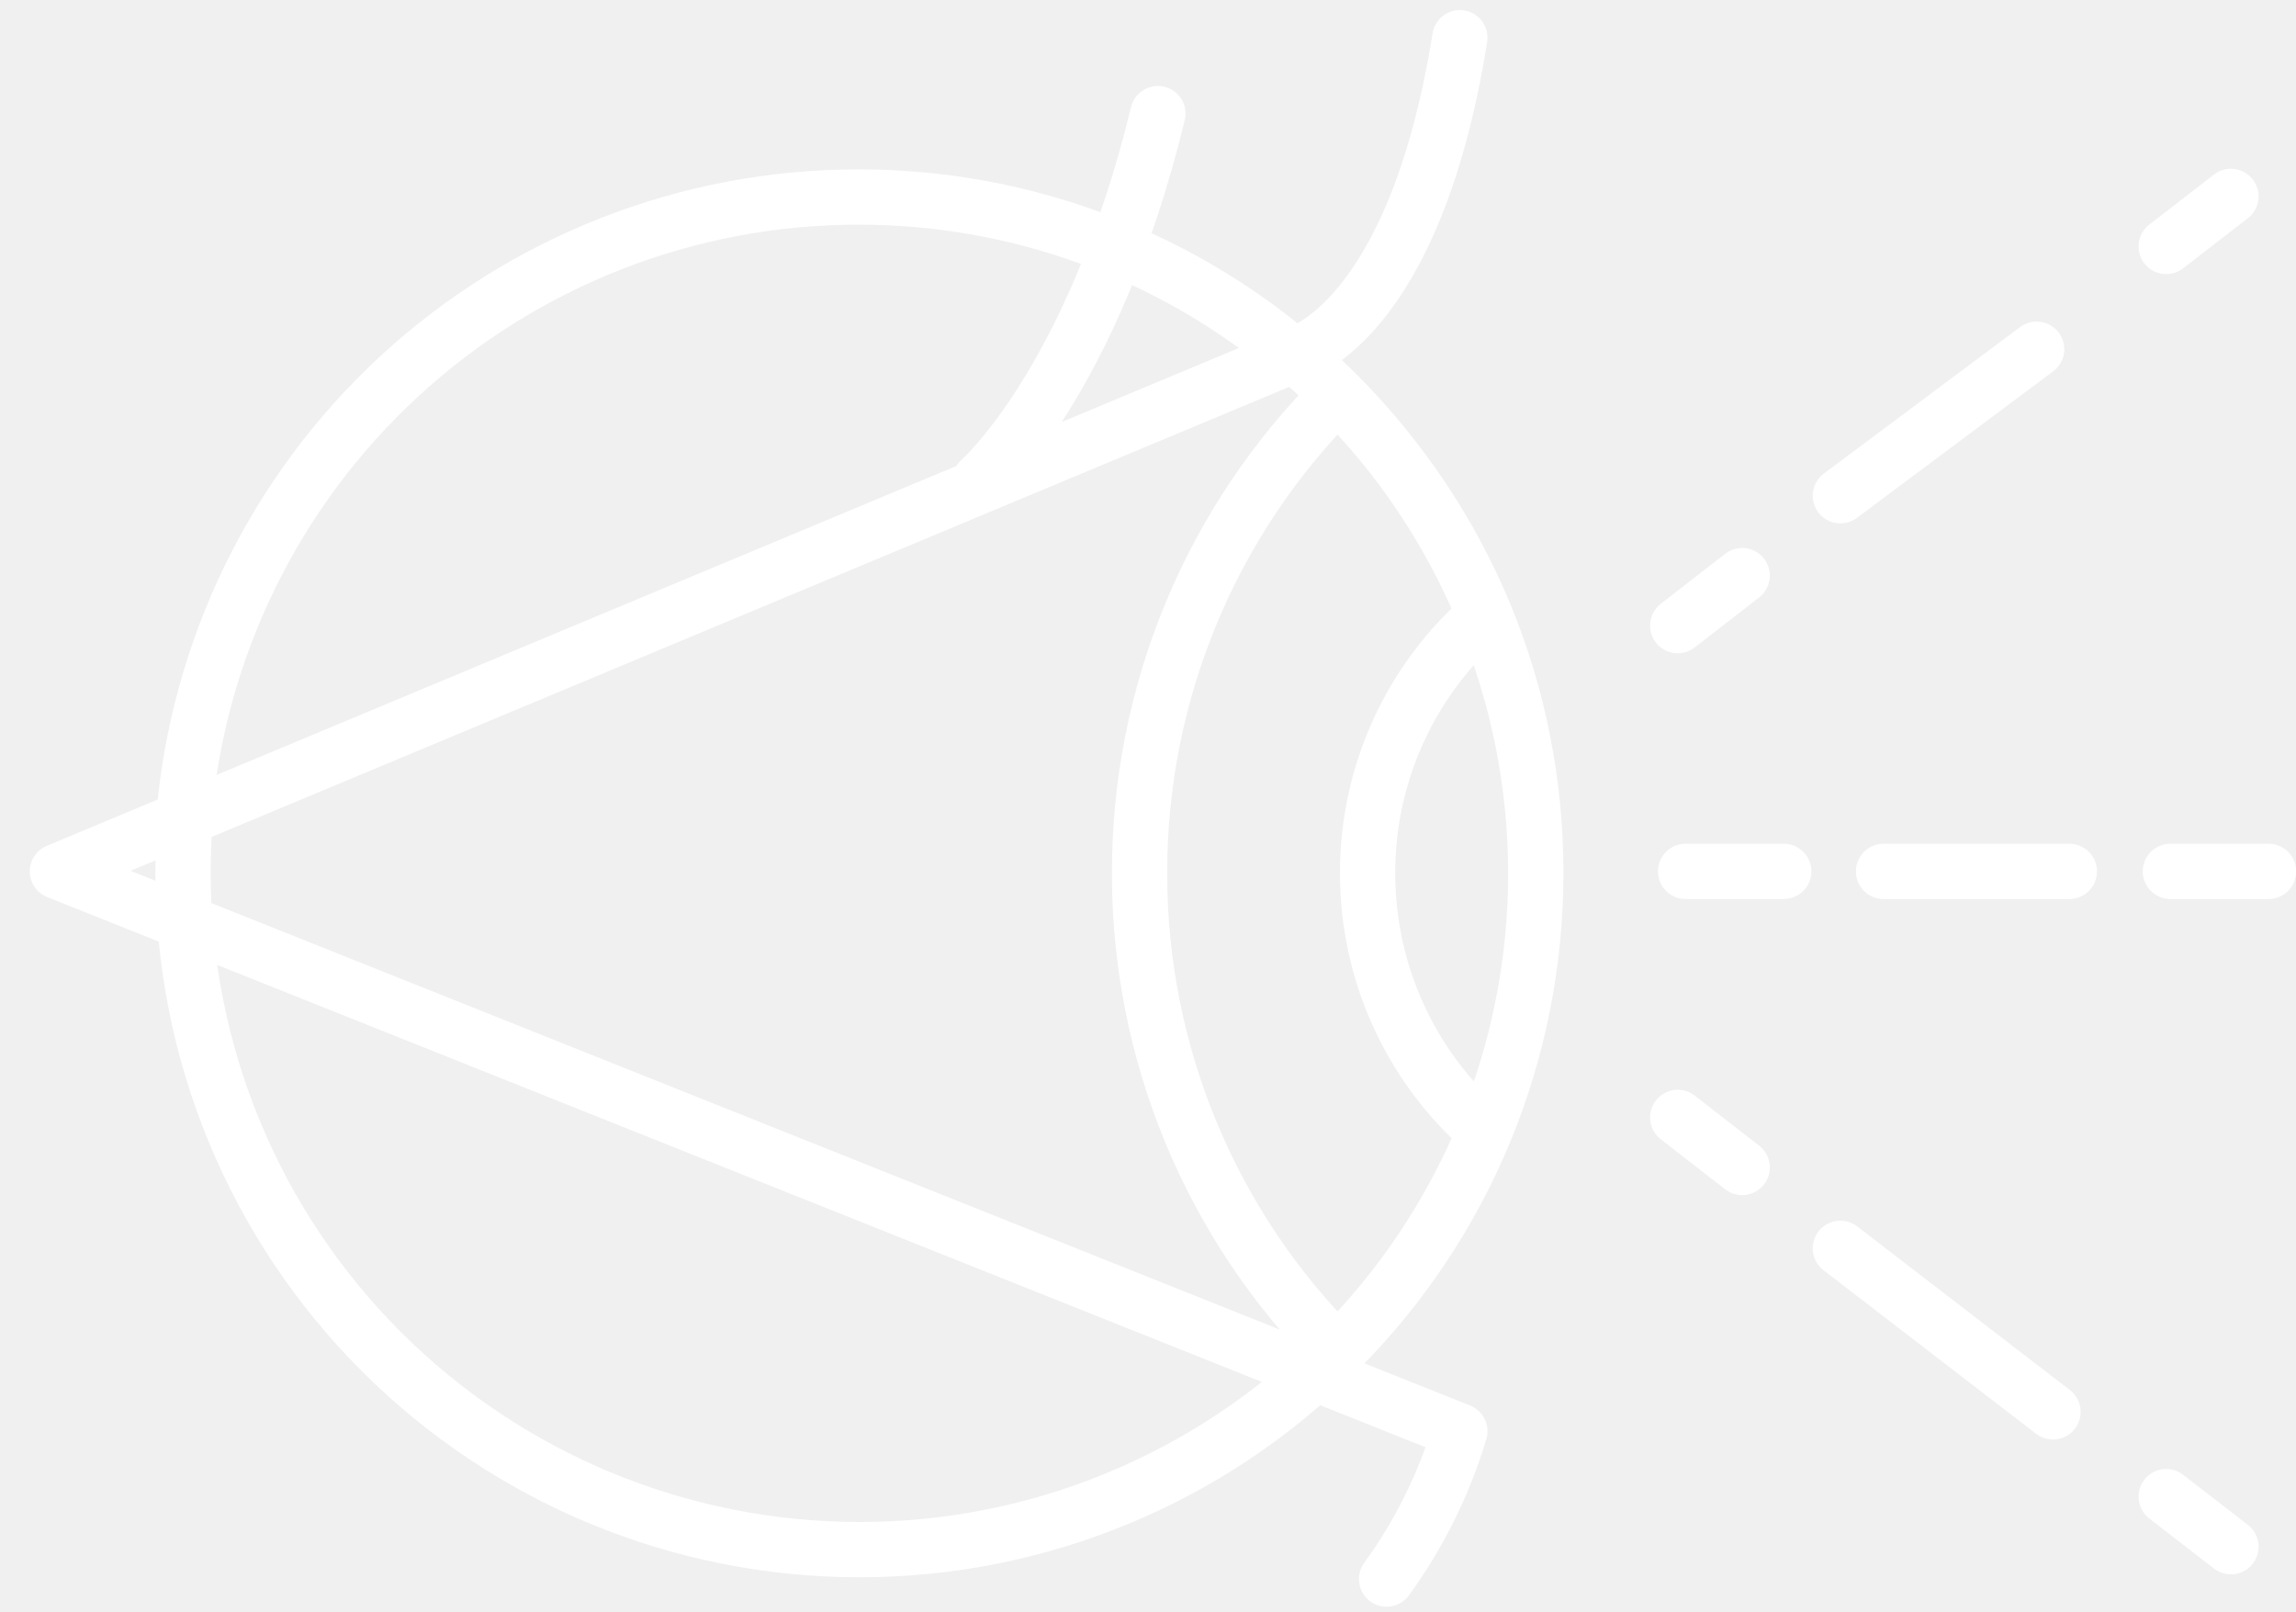
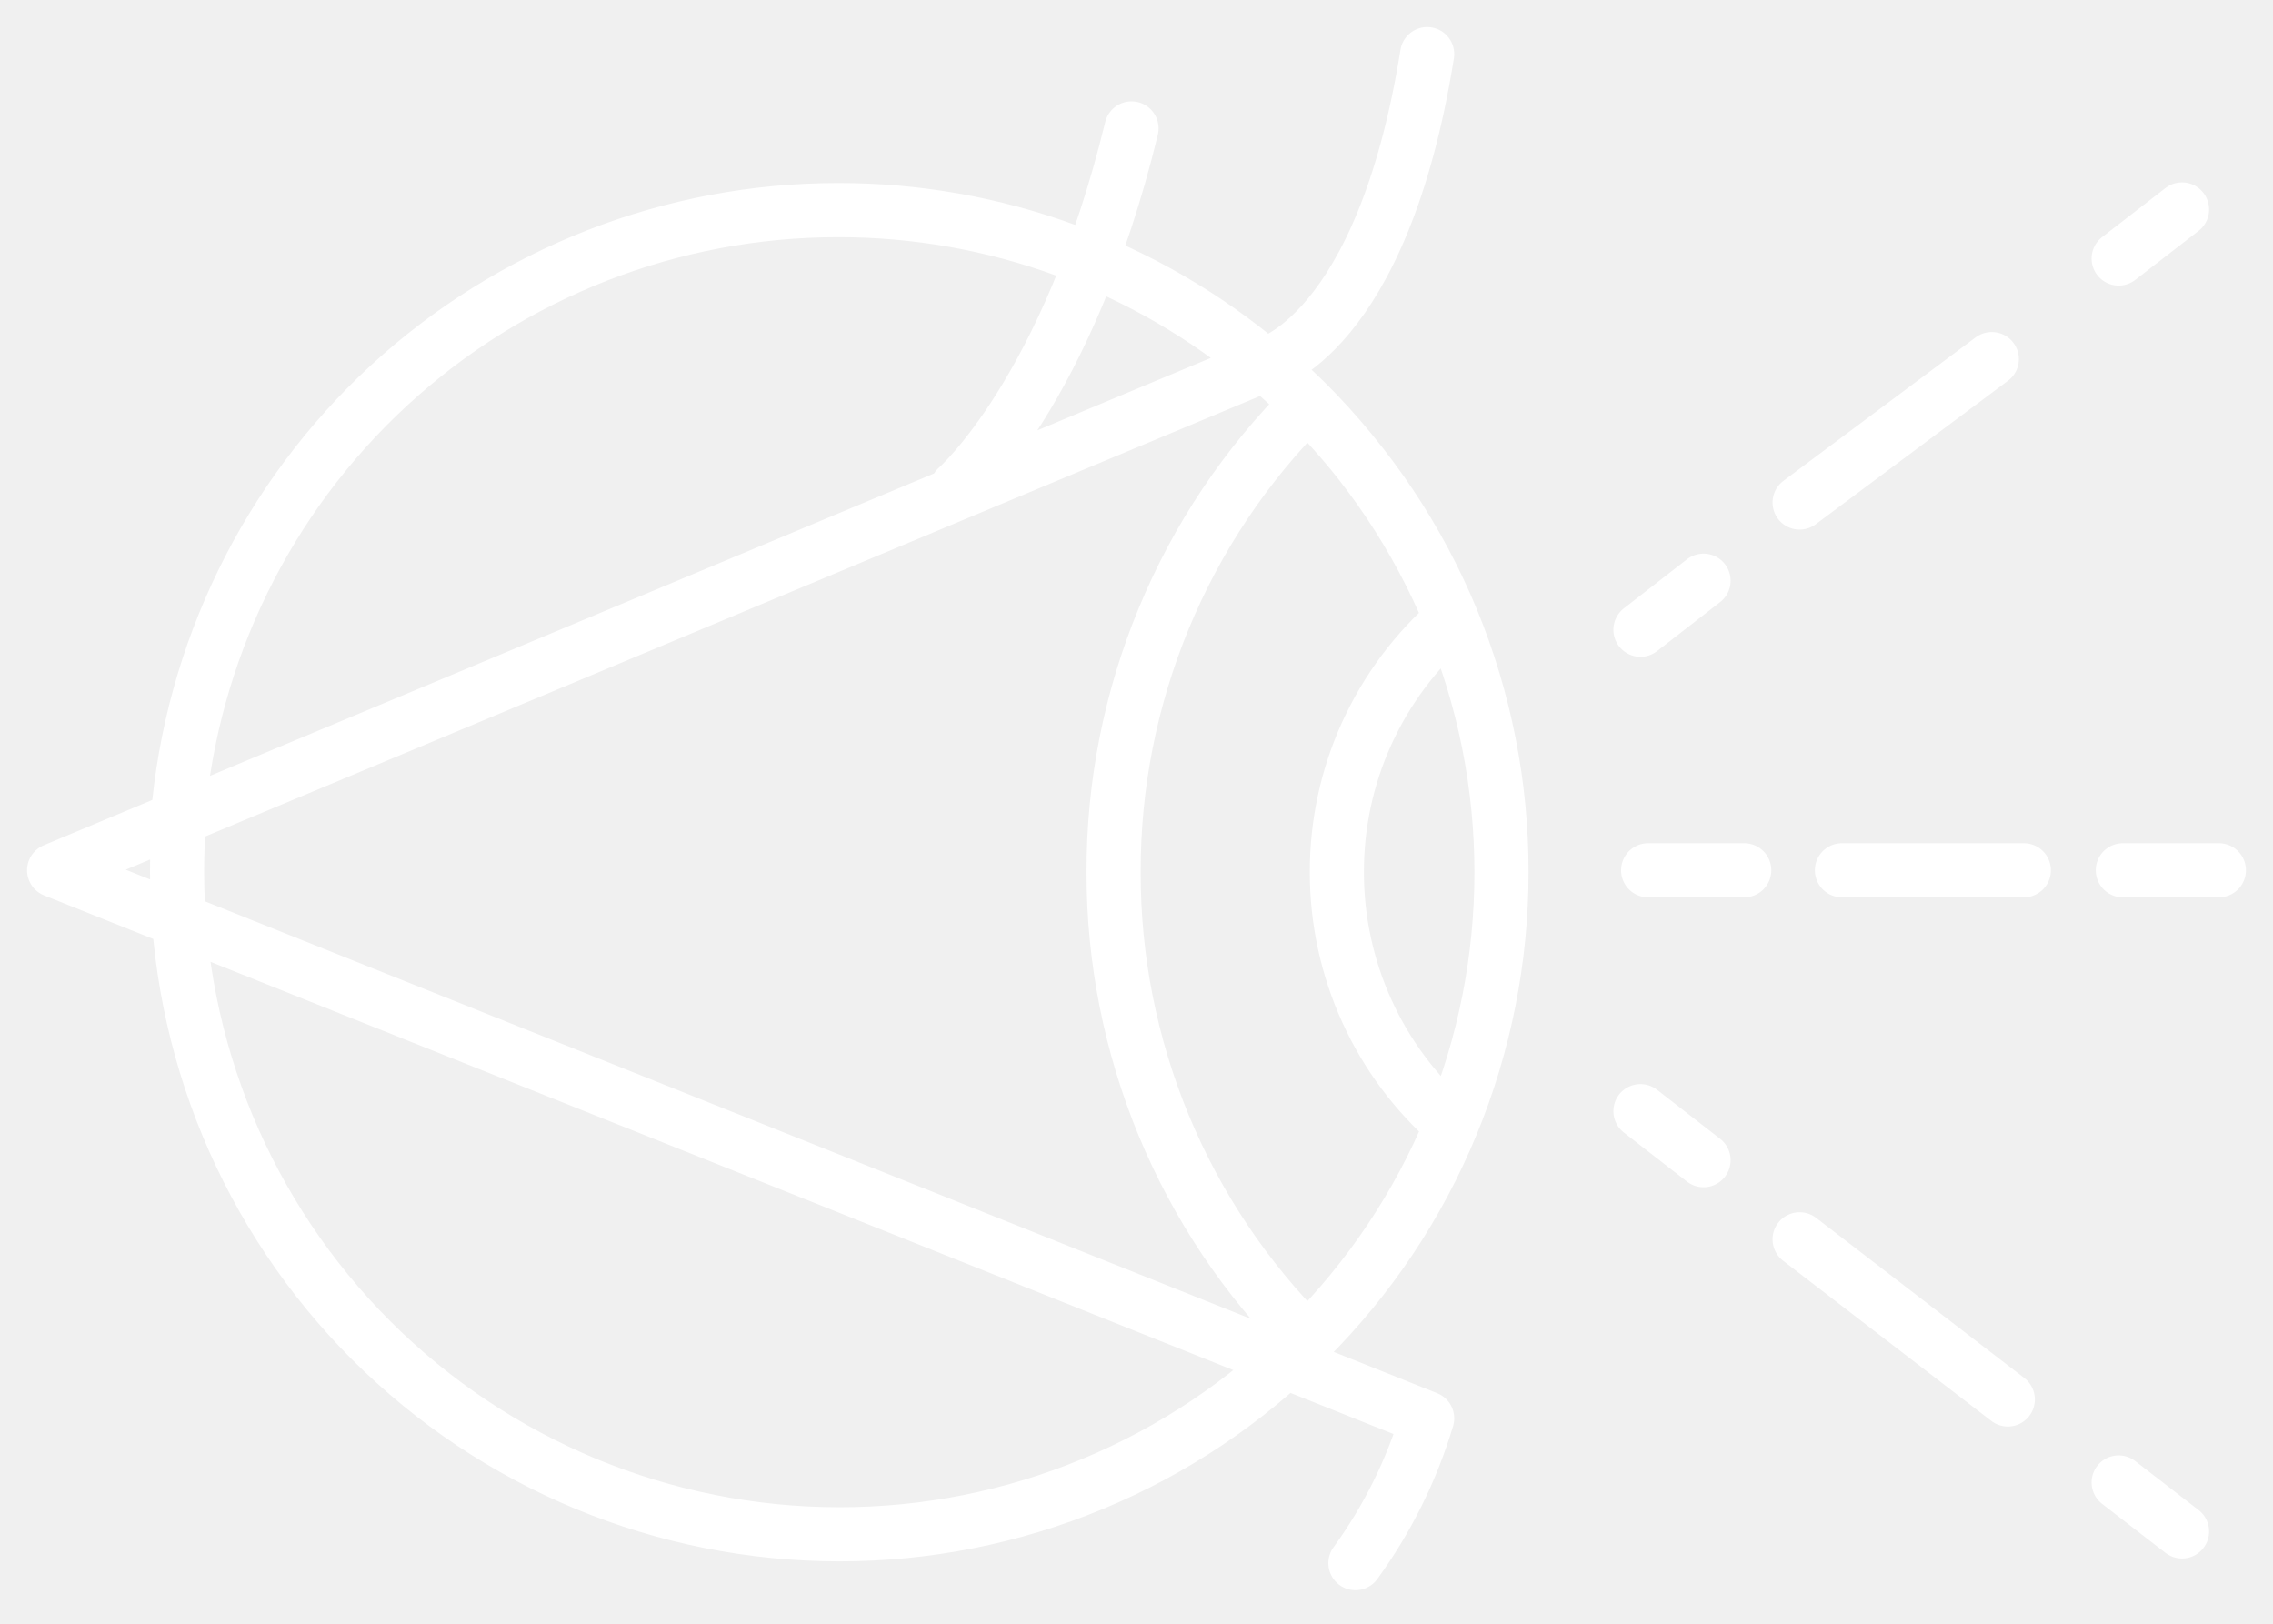
- <svg xmlns="http://www.w3.org/2000/svg" width="57" height="40" viewBox="0 0 57 40" fill="none">
-   <path d="M38.127 21.678C38.128 23.874 37.697 26.049 36.86 28.078M38.127 21.678C38.131 19.481 37.704 17.303 36.868 15.271M38.127 21.678C38.126 19.465 37.687 17.273 36.835 15.23C35.987 13.182 34.742 11.322 33.172 9.756C32.839 9.431 32.498 9.114 32.133 8.806C32.133 8.806 35.097 8.099 36.242 0.936M36.86 28.078C35.946 27.282 35.213 26.298 34.712 25.194C34.21 24.09 33.951 22.891 33.952 21.678C33.949 20.464 34.208 19.262 34.711 18.157C35.214 17.051 35.95 16.067 36.868 15.271M36.86 28.078C36.015 30.124 34.773 31.982 33.205 33.544M36.868 15.271C36.019 13.223 34.774 11.362 33.205 9.797C31.643 11.356 30.405 13.208 29.562 15.247C28.719 17.286 28.287 19.472 28.291 21.678C28.288 23.883 28.721 26.066 29.564 28.102C30.407 30.138 31.644 31.988 33.205 33.544M33.205 33.544C31.649 35.105 29.799 36.344 27.763 37.188C25.727 38.033 23.544 38.467 21.339 38.466C16.886 38.466 12.616 36.697 9.466 33.549C6.316 30.401 4.546 26.131 4.544 21.678C4.544 21.229 4.56 20.791 4.593 20.363M32.466 8.668L1.425 21.63L36.242 35.526C35.847 36.843 35.232 38.084 34.423 39.197M56.319 21.63H53.882M51.373 21.63H46.76M44.283 21.63H41.846M55.385 38.393L53.777 37.15M50.967 35.047L45.688 30.986M43.251 28.98L41.651 27.737M41.651 15.53L43.251 14.288M45.688 12.306L50.561 8.668M53.777 6.118L55.385 4.875M4.56 20.322C4.903 16.117 6.816 12.194 9.919 9.335C13.022 6.476 17.087 4.89 21.307 4.891C25.27 4.885 29.107 6.287 32.133 8.846M24.32 11.933C24.32 11.933 27.122 9.496 28.746 2.82" stroke="white" stroke-width="1.372" stroke-linecap="round" stroke-linejoin="round" />
+ <svg xmlns="http://www.w3.org/2000/svg" width="42" height="30" viewBox="0 0 42 30" fill="none">
+   <path d="M27.744 16.115C27.745 17.715 27.431 19.299 26.82 20.778M27.744 16.115C27.747 14.513 27.435 12.927 26.826 11.445M27.744 16.115C27.744 14.502 27.424 12.905 26.803 11.416C26.184 9.923 25.277 8.568 24.134 7.427C23.891 7.19 23.642 6.96 23.376 6.735C23.376 6.735 25.536 6.22 26.371 1M26.82 20.778C26.154 20.198 25.62 19.481 25.255 18.676C24.89 17.872 24.701 16.998 24.702 16.115C24.7 15.229 24.888 14.354 25.255 13.548C25.622 12.743 26.157 12.025 26.826 11.445M26.82 20.778C26.205 22.269 25.3 23.622 24.157 24.761M26.826 11.445C26.208 9.953 25.301 8.597 24.157 7.457C23.019 8.593 22.117 9.942 21.503 11.428C20.888 12.914 20.573 14.507 20.577 16.115C20.574 17.721 20.89 19.311 21.504 20.795C22.118 22.279 23.02 23.627 24.157 24.761M24.157 24.761C23.023 25.899 21.676 26.801 20.192 27.416C18.708 28.032 17.117 28.348 15.511 28.347C12.266 28.347 9.154 27.059 6.859 24.765C4.564 22.471 3.274 19.36 3.272 16.115C3.272 15.787 3.284 15.468 3.308 15.156M23.619 6.634L1 16.079L26.371 26.205C26.083 27.165 25.635 28.069 25.045 28.88M41 16.079H39.225M37.396 16.079H34.035M32.23 16.079H30.454M40.319 28.294L39.148 27.389M37.1 25.856L33.253 22.897M31.478 21.435L30.312 20.529M30.312 11.635L31.478 10.729M33.253 9.285L36.804 6.634M39.148 4.776L40.319 3.87M3.284 15.126C3.534 12.062 4.928 9.204 7.189 7.12C9.45 5.037 12.413 3.881 15.487 3.882C18.375 3.878 21.171 4.899 23.376 6.764M17.683 9.013C17.683 9.013 19.725 7.238 20.908 2.373" stroke="white" stroke-linecap="round" stroke-linejoin="round" />
</svg>
